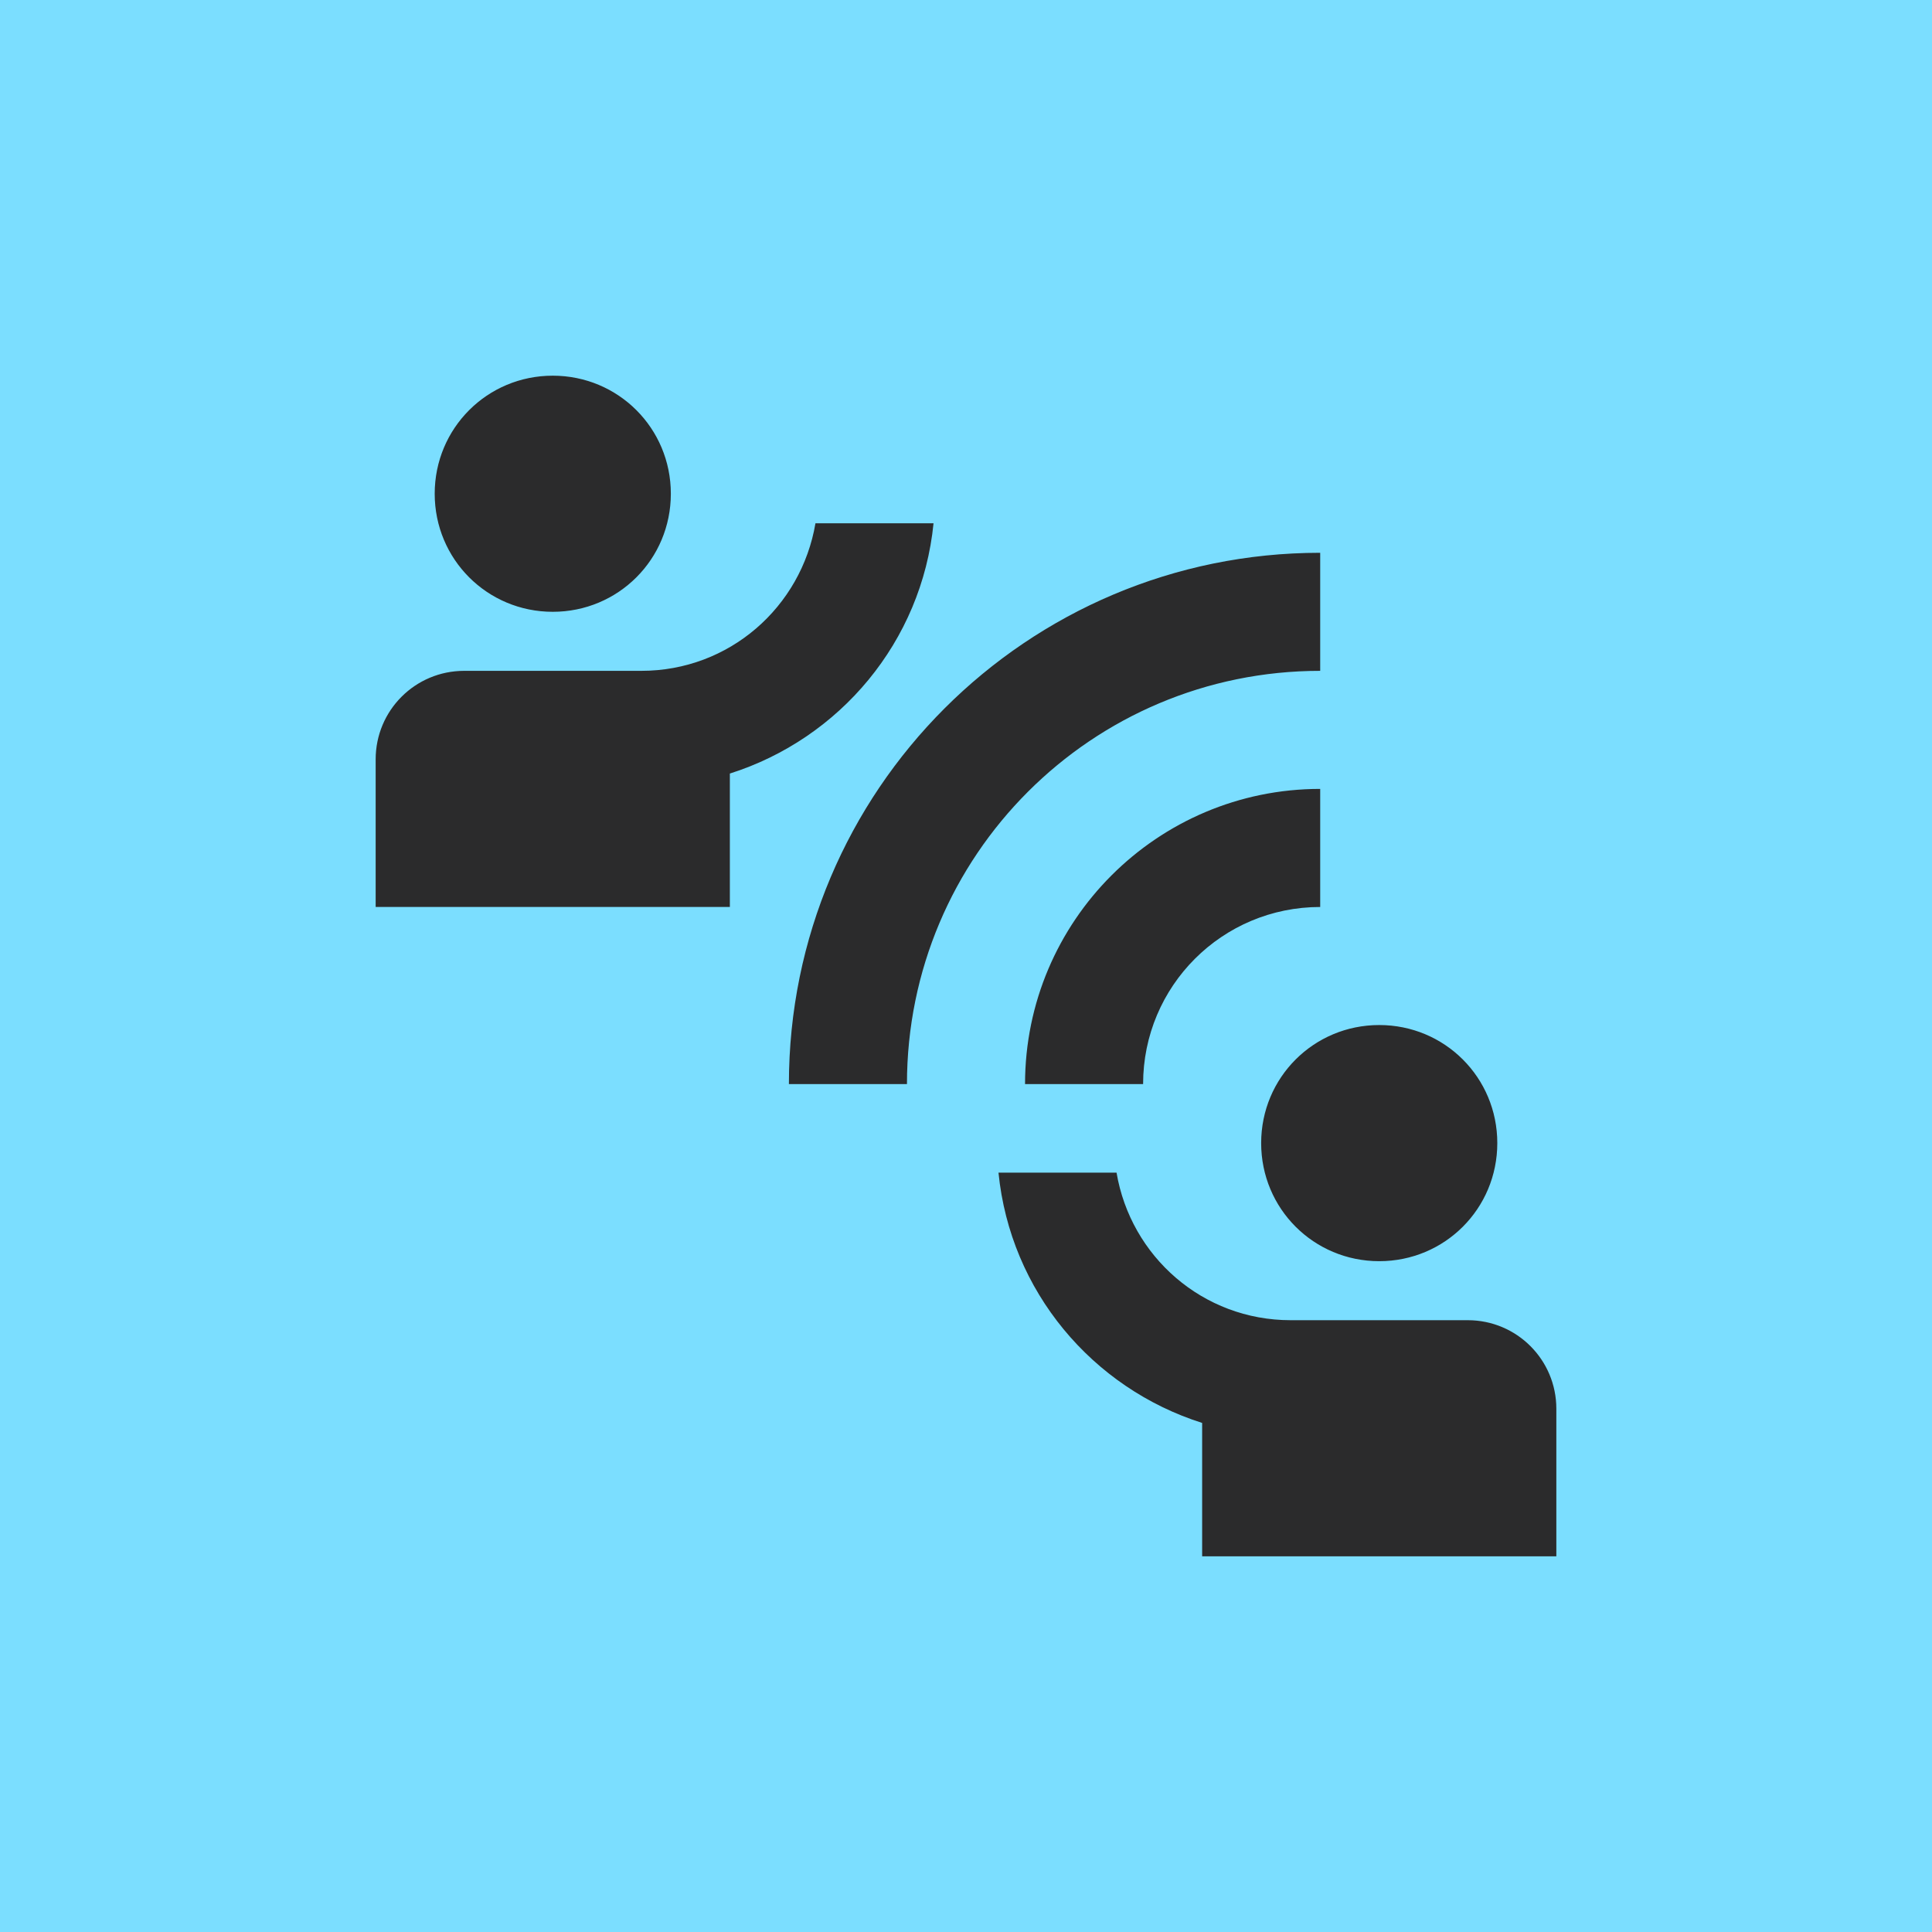
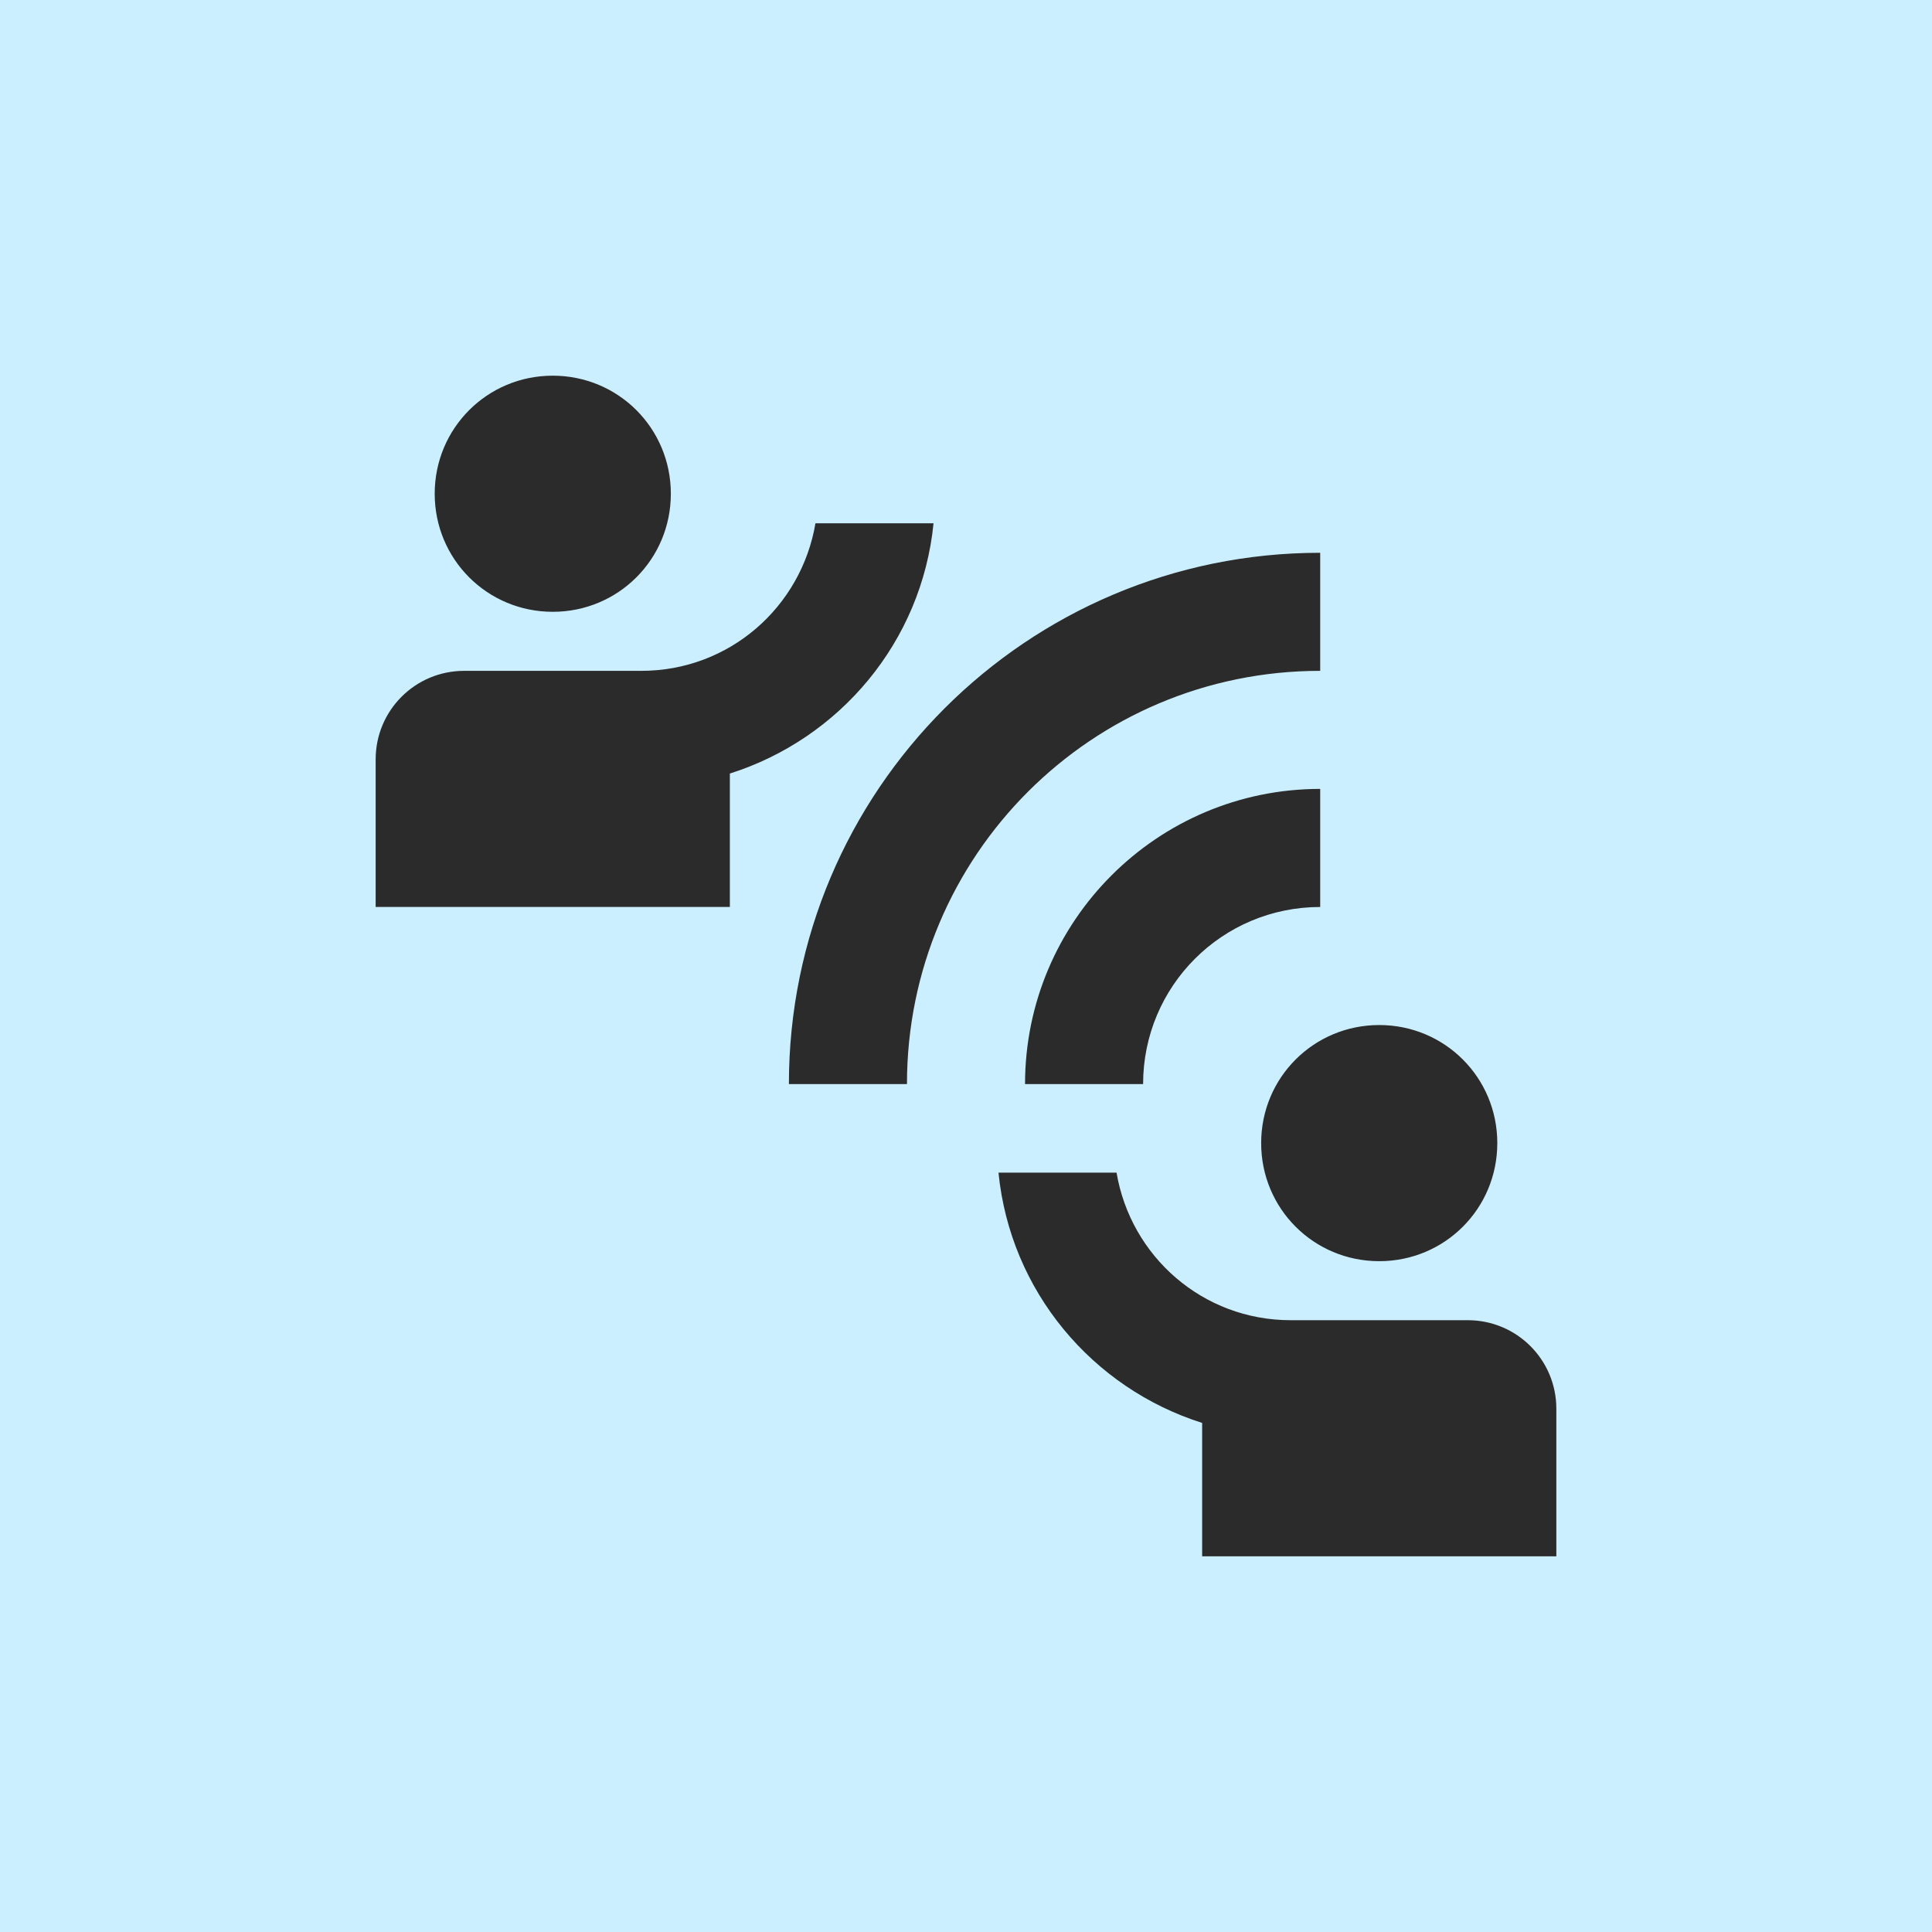
<svg xmlns="http://www.w3.org/2000/svg" width="75" height="75" viewBox="0 0 75 75" fill="none">
-   <rect width="75" height="75" fill="#7BDEFF" />
+   <rect width="75" height="75" fill="#cbeffe" />
  <path d="M35.208 42.084H30.625C30.625 30.694 39.861 21.459 51.25 21.459V26.042C42.381 26.042 35.208 33.215 35.208 42.084ZM51.25 35.209V30.625C44.925 30.625 39.792 35.758 39.792 42.084H44.375C44.375 38.279 47.446 35.209 51.25 35.209ZM26.042 19.167C26.042 16.623 24.002 14.584 21.458 14.584C18.915 14.584 16.875 16.623 16.875 19.167C16.875 21.711 18.915 23.75 21.458 23.75C24.002 23.75 26.042 21.711 26.042 19.167ZM36.24 20.313H31.656C31.106 23.567 28.311 26.042 24.896 26.042H18.021C16.119 26.042 14.583 27.577 14.583 29.479V35.209H28.333V30.029C32.596 28.677 35.781 24.919 36.24 20.313ZM53.542 48.959C56.086 48.959 58.125 46.919 58.125 44.375C58.125 41.831 56.086 39.792 53.542 39.792C50.998 39.792 48.958 41.831 48.958 44.375C48.958 46.919 50.998 48.959 53.542 48.959ZM56.979 51.25H50.104C46.69 51.25 43.894 48.775 43.344 45.521H38.761C39.219 50.127 42.404 53.886 46.667 55.238V60.417H60.417V54.688C60.417 52.786 58.881 51.25 56.979 51.25Z" fill="#2B2B2C" />
</svg>
